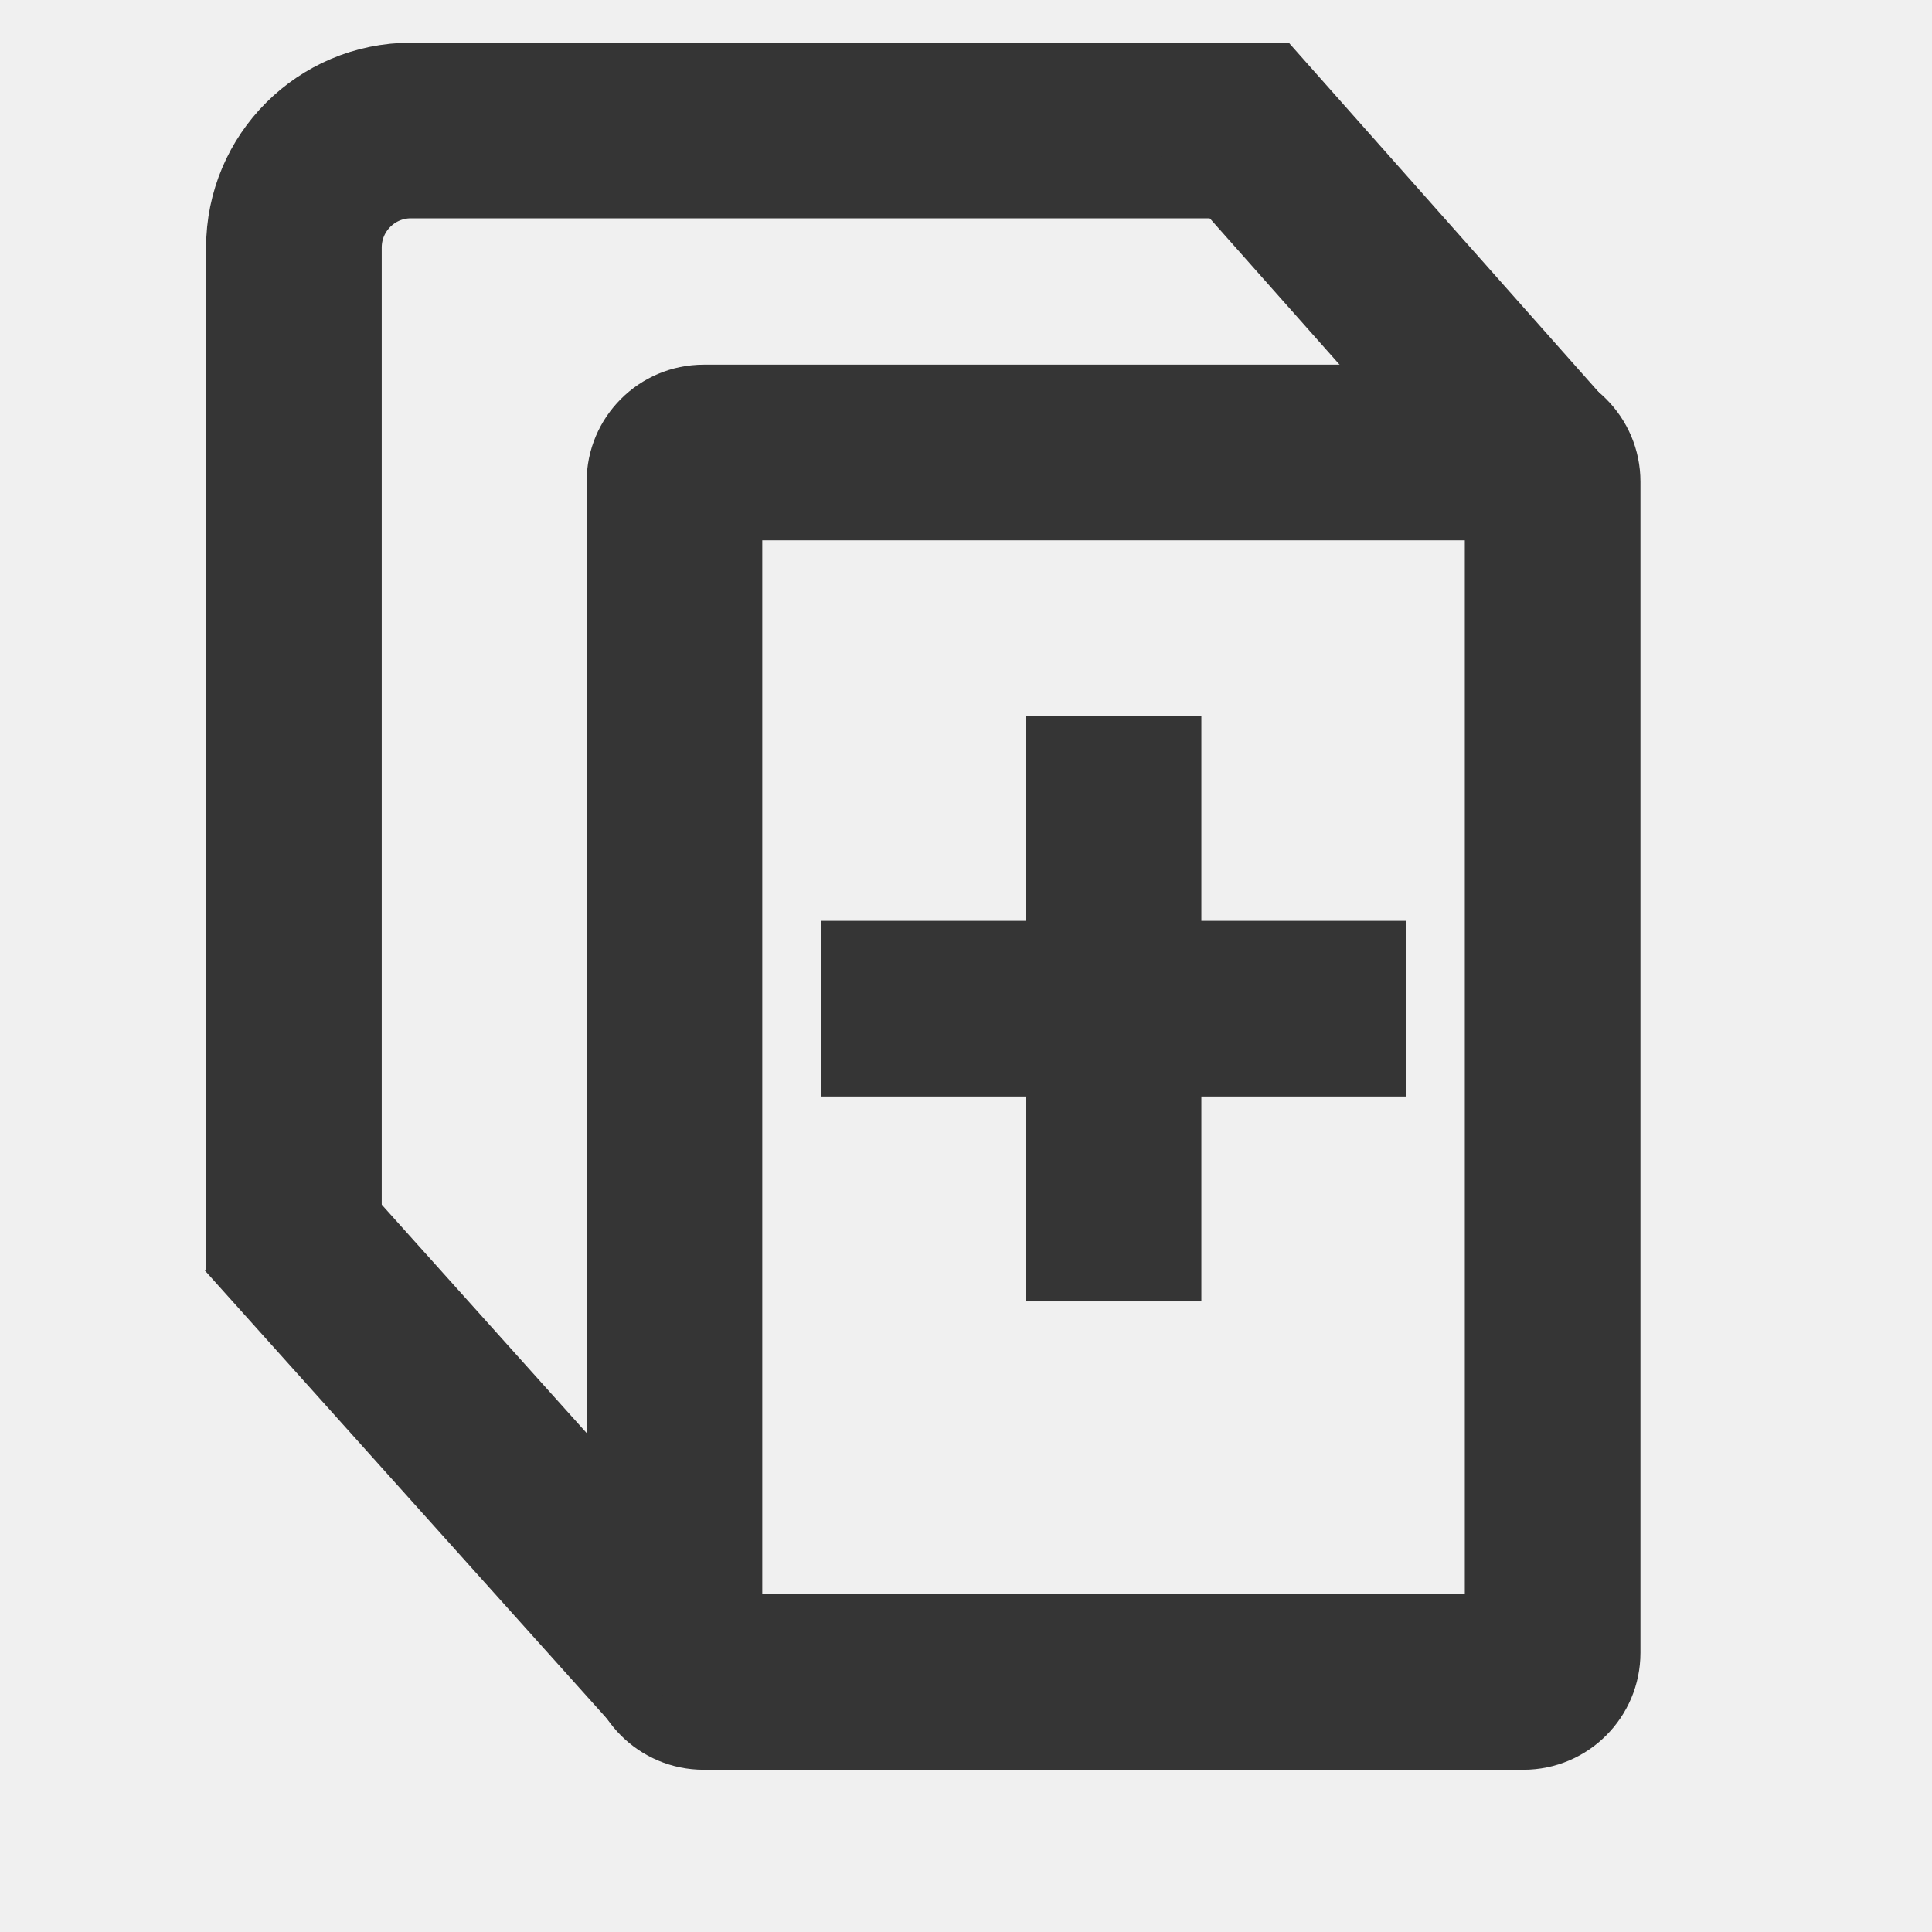
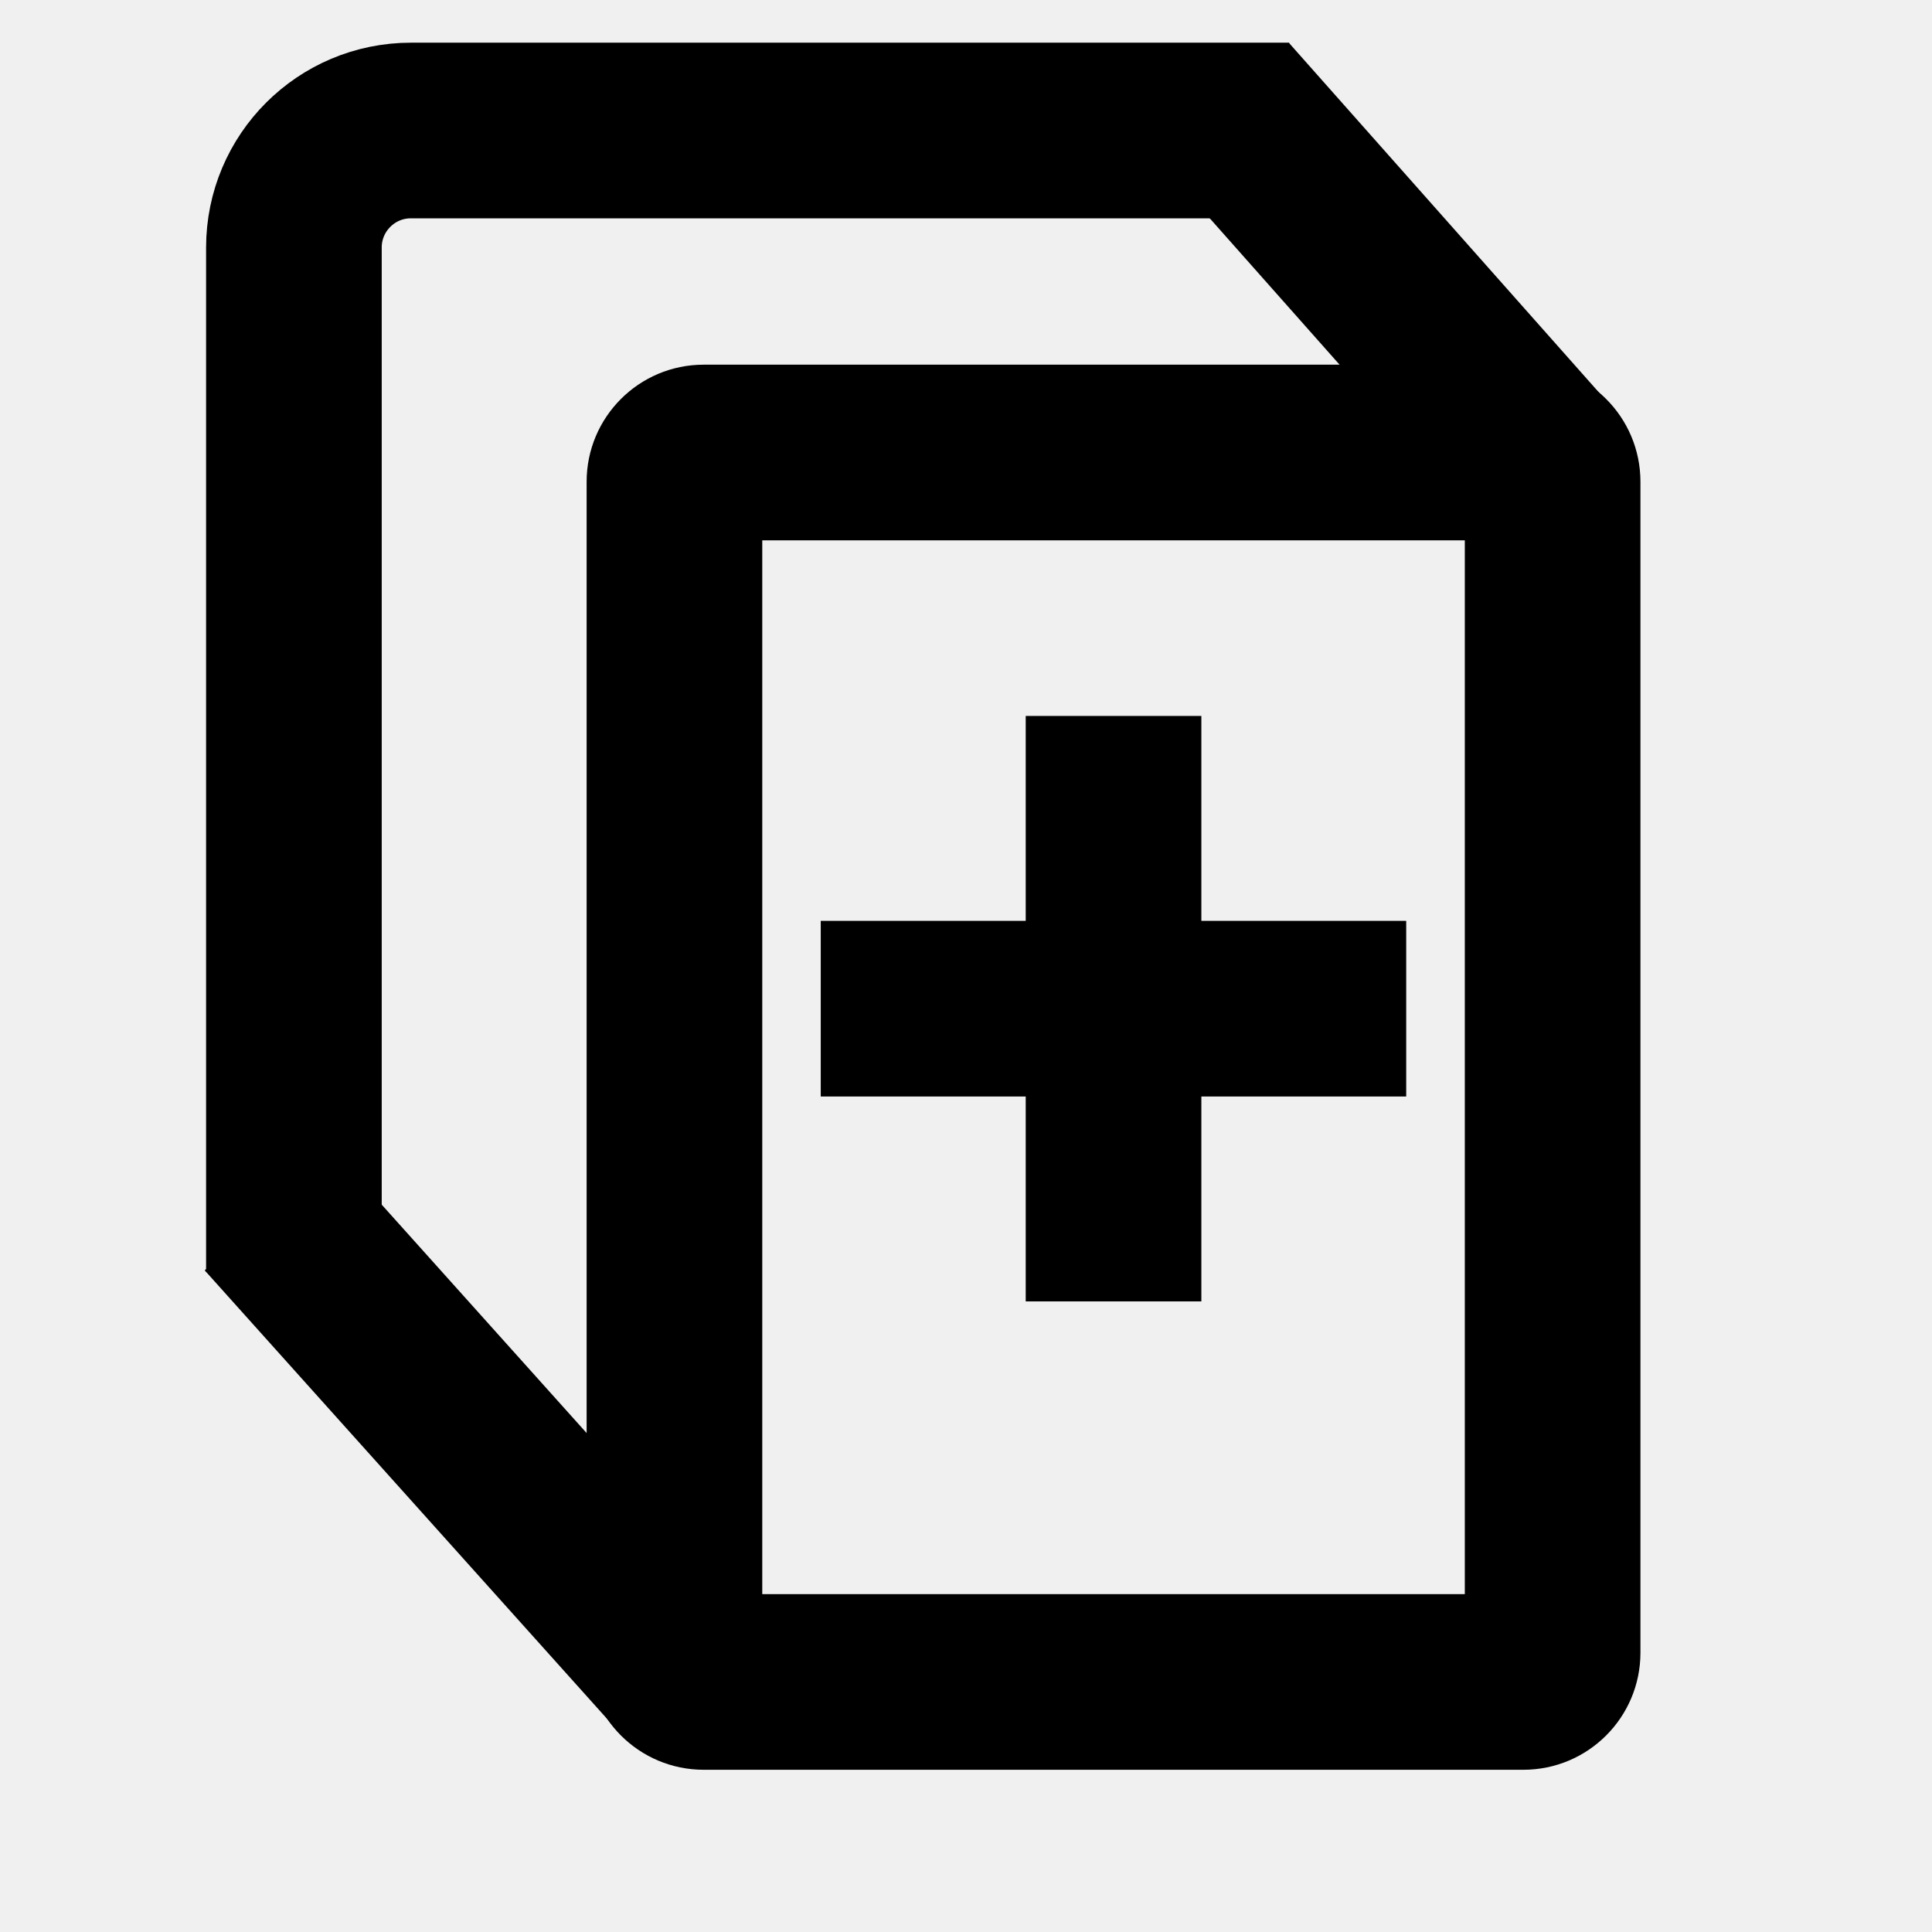
<svg xmlns="http://www.w3.org/2000/svg" width="33" height="33" viewBox="0 0 33 33" fill="none">
  <mask id="path-1-inside-1_10597_61164" fill="white">
    <rect x="10.02" y="6.229" width="18" height="24" rx="2" />
  </mask>
-   <rect x="10.02" y="6.229" width="18" height="24" rx="2" stroke="#353535" stroke-width="6" mask="url(#path-1-inside-1_10597_61164)" />
-   <path d="M22.02 2.229H7.02C5.915 2.229 5.02 3.124 5.02 4.229V21.729" stroke="#353535" stroke-width="3" />
-   <path d="M20.895 1.729L26.52 8.072" stroke="#353535" stroke-width="3" />
-   <path d="M11.707 28.604L4.613 20.697" stroke="#353535" stroke-width="3" />
-   <rect x="17.52" y="12.229" width="3" height="10" fill="#353535" />
-   <rect x="24.02" y="15.729" width="3" height="10" transform="rotate(90 24.0195 15.7285)" fill="#353535" />
+   <rect x="10.02" y="6.229" width="18" height="24" rx="2" stroke="currentColor" stroke-width="6" mask="url(#path-1-inside-1_10597_61164)" />
+   <path d="M22.02 2.229H7.02C5.915 2.229 5.02 3.124 5.02 4.229V21.729" stroke="currentColor" stroke-width="3" />
+   <path d="M20.895 1.729L26.52 8.072" stroke="currentColor" stroke-width="3" />
+   <path d="M11.707 28.604L4.613 20.697" stroke="currentColor" stroke-width="3" />
+   <rect x="17.52" y="12.229" width="3" height="10" fill="currentColor" />
+   <rect x="24.02" y="15.729" width="3" height="10" transform="rotate(90 24.0195 15.7285)" fill="currentColor" />
</svg>
